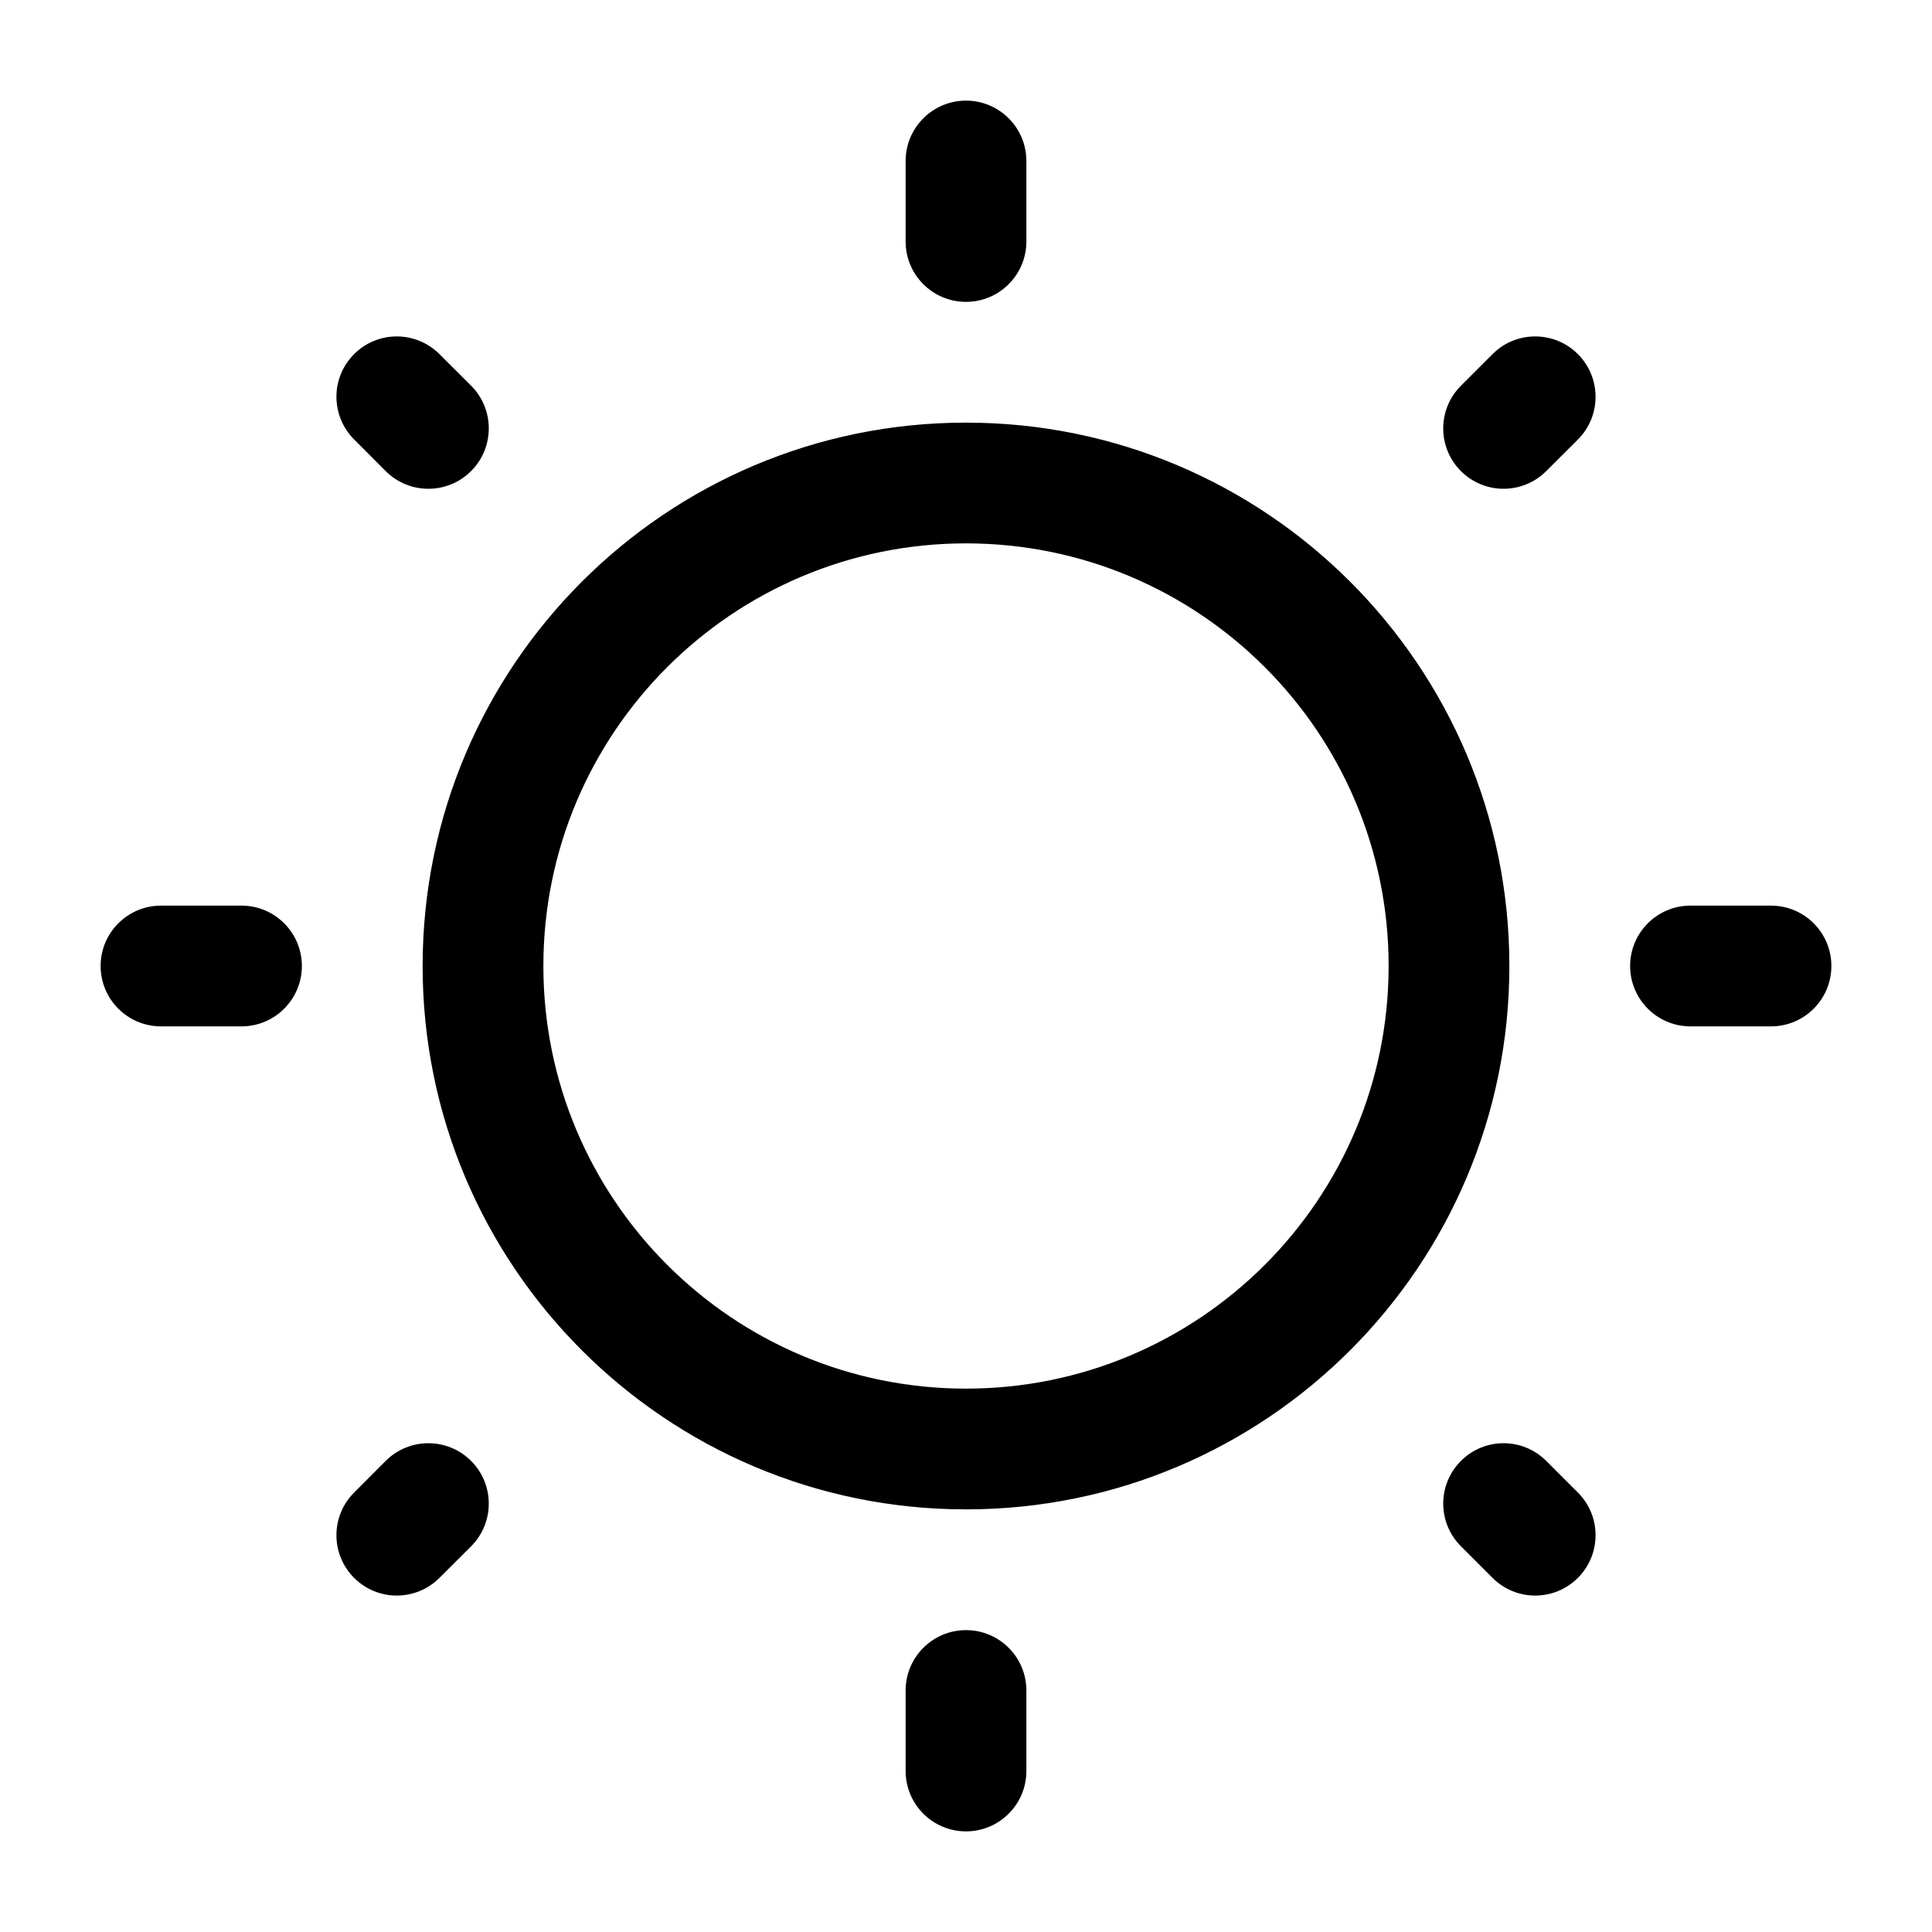
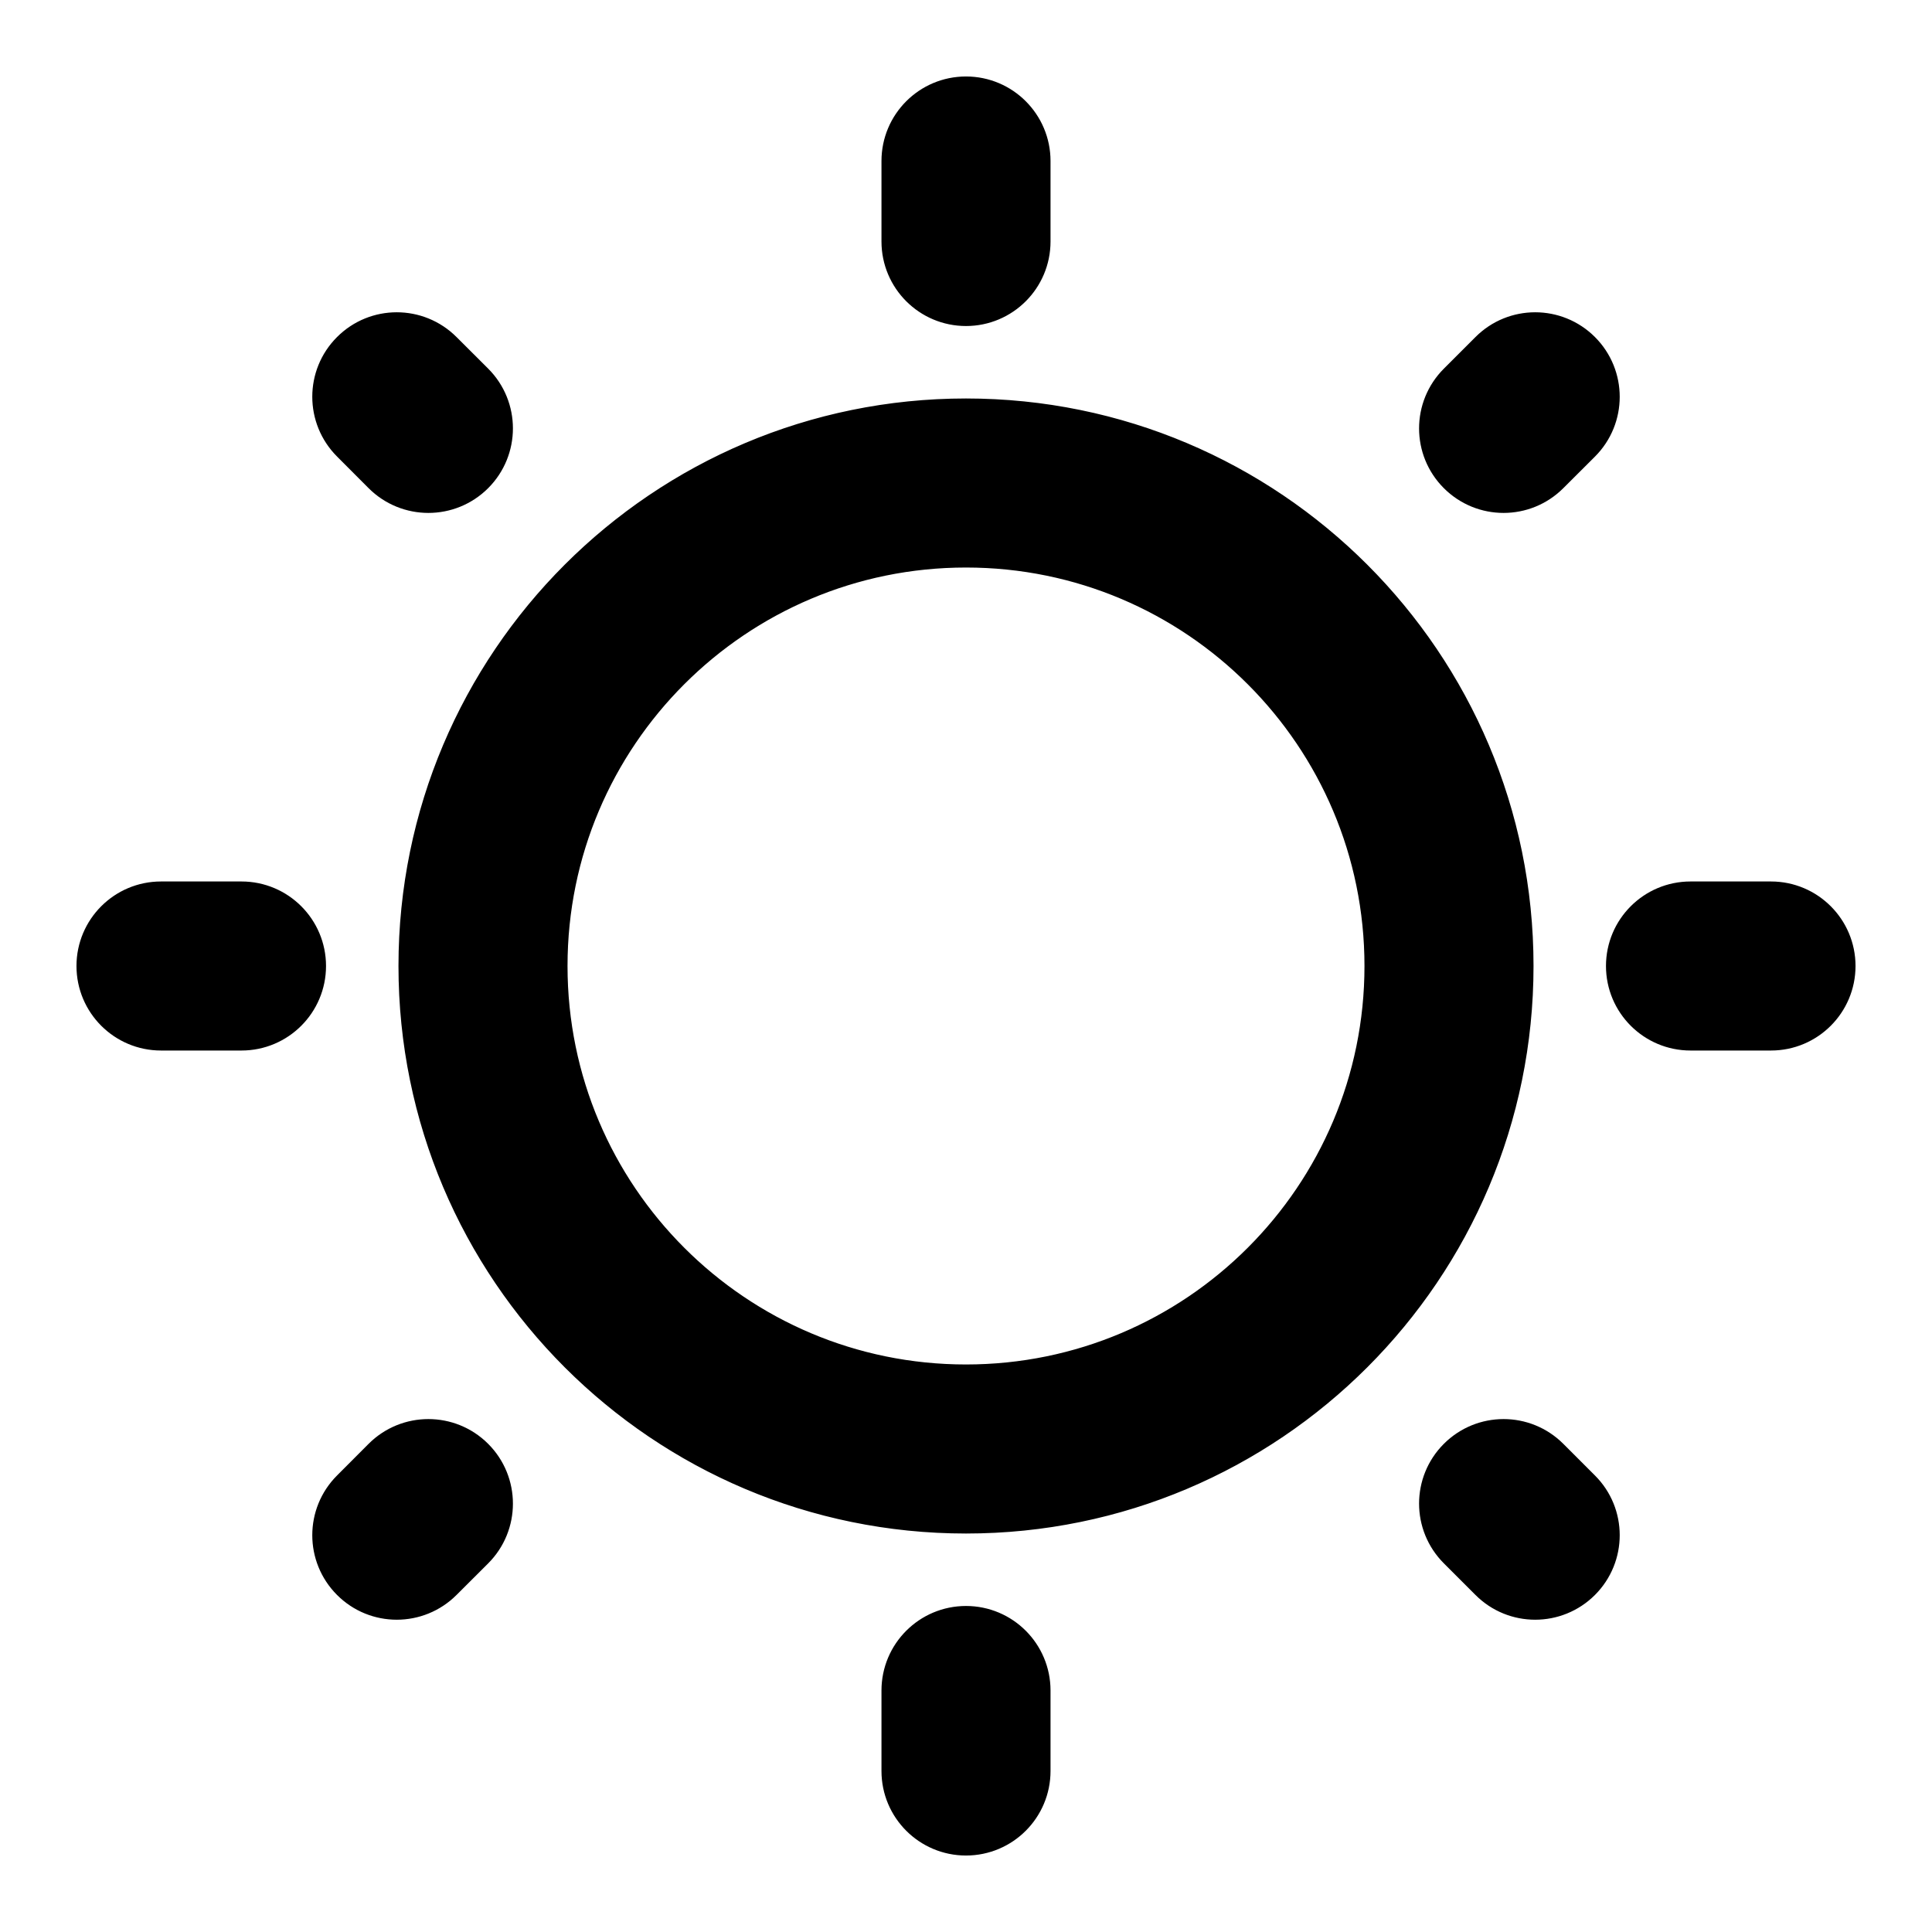
<svg xmlns="http://www.w3.org/2000/svg" width="24" height="24" viewBox="0 0 24 24" fill="none">
-   <path fill-rule="evenodd" clip-rule="evenodd" d="M12 1.25C12.414 1.25 12.75 1.586 12.75 2V3C12.75 3.414 12.414 3.75 12 3.75C11.586 3.75 11.25 3.414 11.25 3V2C11.25 1.586 11.586 1.25 12 1.25ZM4.399 4.399C4.691 4.106 5.166 4.106 5.459 4.399L5.852 4.791C6.145 5.084 6.145 5.559 5.852 5.852C5.559 6.145 5.084 6.145 4.791 5.852L4.399 5.459C4.106 5.166 4.106 4.691 4.399 4.399ZM19.601 4.399C19.894 4.692 19.894 5.167 19.601 5.46L19.208 5.852C18.915 6.145 18.441 6.145 18.148 5.852C17.855 5.559 17.855 5.085 18.148 4.792L18.541 4.399C18.833 4.106 19.308 4.106 19.601 4.399ZM12 6.75C9.101 6.75 6.75 9.101 6.75 12C6.75 14.899 9.101 17.25 12 17.25C14.899 17.25 17.25 14.899 17.25 12C17.25 9.101 14.899 6.75 12 6.75ZM5.25 12C5.25 8.272 8.272 5.25 12 5.25C15.728 5.25 18.75 8.272 18.75 12C18.75 15.728 15.728 18.75 12 18.75C8.272 18.75 5.25 15.728 5.25 12ZM1.25 12C1.25 11.586 1.586 11.25 2 11.25H3C3.414 11.25 3.75 11.586 3.75 12C3.75 12.414 3.414 12.75 3 12.75H2C1.586 12.75 1.25 12.414 1.25 12ZM20.25 12C20.25 11.586 20.586 11.25 21 11.25H22C22.414 11.25 22.75 11.586 22.75 12C22.75 12.414 22.414 12.75 22 12.75H21C20.586 12.75 20.25 12.414 20.25 12ZM18.148 18.148C18.441 17.855 18.915 17.855 19.208 18.148L19.601 18.541C19.894 18.833 19.894 19.308 19.601 19.601C19.308 19.894 18.833 19.894 18.541 19.601L18.148 19.208C17.855 18.915 17.855 18.441 18.148 18.148ZM5.852 18.148C6.145 18.441 6.145 18.916 5.852 19.209L5.459 19.601C5.166 19.894 4.691 19.894 4.399 19.601C4.106 19.308 4.106 18.834 4.399 18.541L4.791 18.148C5.084 17.855 5.559 17.855 5.852 18.148ZM12 20.25C12.414 20.25 12.75 20.586 12.75 21V22C12.75 22.414 12.414 22.75 12 22.75C11.586 22.75 11.25 22.414 11.25 22V21C11.25 20.586 11.586 20.25 12 20.25Z" fill="black" />
+   <path stroke="black" stroke-width="0.6px" fill-rule="evenodd" clip-rule="evenodd" d="M12 1.25C12.414 1.25 12.75 1.586 12.75 2V3C12.75 3.414 12.414 3.75 12 3.75C11.586 3.75 11.25 3.414 11.25 3V2C11.25 1.586 11.586 1.25 12 1.25ZM4.399 4.399C4.691 4.106 5.166 4.106 5.459 4.399L5.852 4.791C6.145 5.084 6.145 5.559 5.852 5.852C5.559 6.145 5.084 6.145 4.791 5.852L4.399 5.459C4.106 5.166 4.106 4.691 4.399 4.399ZM19.601 4.399C19.894 4.692 19.894 5.167 19.601 5.46L19.208 5.852C18.915 6.145 18.441 6.145 18.148 5.852C17.855 5.559 17.855 5.085 18.148 4.792L18.541 4.399C18.833 4.106 19.308 4.106 19.601 4.399ZM12 6.75C9.101 6.75 6.75 9.101 6.75 12C6.75 14.899 9.101 17.25 12 17.25C14.899 17.25 17.25 14.899 17.25 12C17.25 9.101 14.899 6.75 12 6.75ZM5.25 12C5.25 8.272 8.272 5.25 12 5.25C15.728 5.25 18.75 8.272 18.75 12C18.75 15.728 15.728 18.75 12 18.75C8.272 18.75 5.25 15.728 5.25 12ZM1.25 12C1.25 11.586 1.586 11.25 2 11.25H3C3.414 11.25 3.75 11.586 3.75 12C3.75 12.414 3.414 12.75 3 12.75H2C1.586 12.75 1.25 12.414 1.25 12ZM20.25 12C20.25 11.586 20.586 11.25 21 11.25H22C22.414 11.25 22.75 11.586 22.75 12C22.75 12.414 22.414 12.75 22 12.75H21C20.586 12.75 20.25 12.414 20.25 12ZM18.148 18.148C18.441 17.855 18.915 17.855 19.208 18.148L19.601 18.541C19.894 18.833 19.894 19.308 19.601 19.601C19.308 19.894 18.833 19.894 18.541 19.601L18.148 19.208C17.855 18.915 17.855 18.441 18.148 18.148ZM5.852 18.148C6.145 18.441 6.145 18.916 5.852 19.209L5.459 19.601C5.166 19.894 4.691 19.894 4.399 19.601C4.106 19.308 4.106 18.834 4.399 18.541L4.791 18.148C5.084 17.855 5.559 17.855 5.852 18.148ZM12 20.25C12.414 20.25 12.75 20.586 12.75 21V22C12.75 22.414 12.414 22.75 12 22.75C11.586 22.75 11.25 22.414 11.25 22V21C11.25 20.586 11.586 20.25 12 20.25Z" fill="black" />
</svg>
